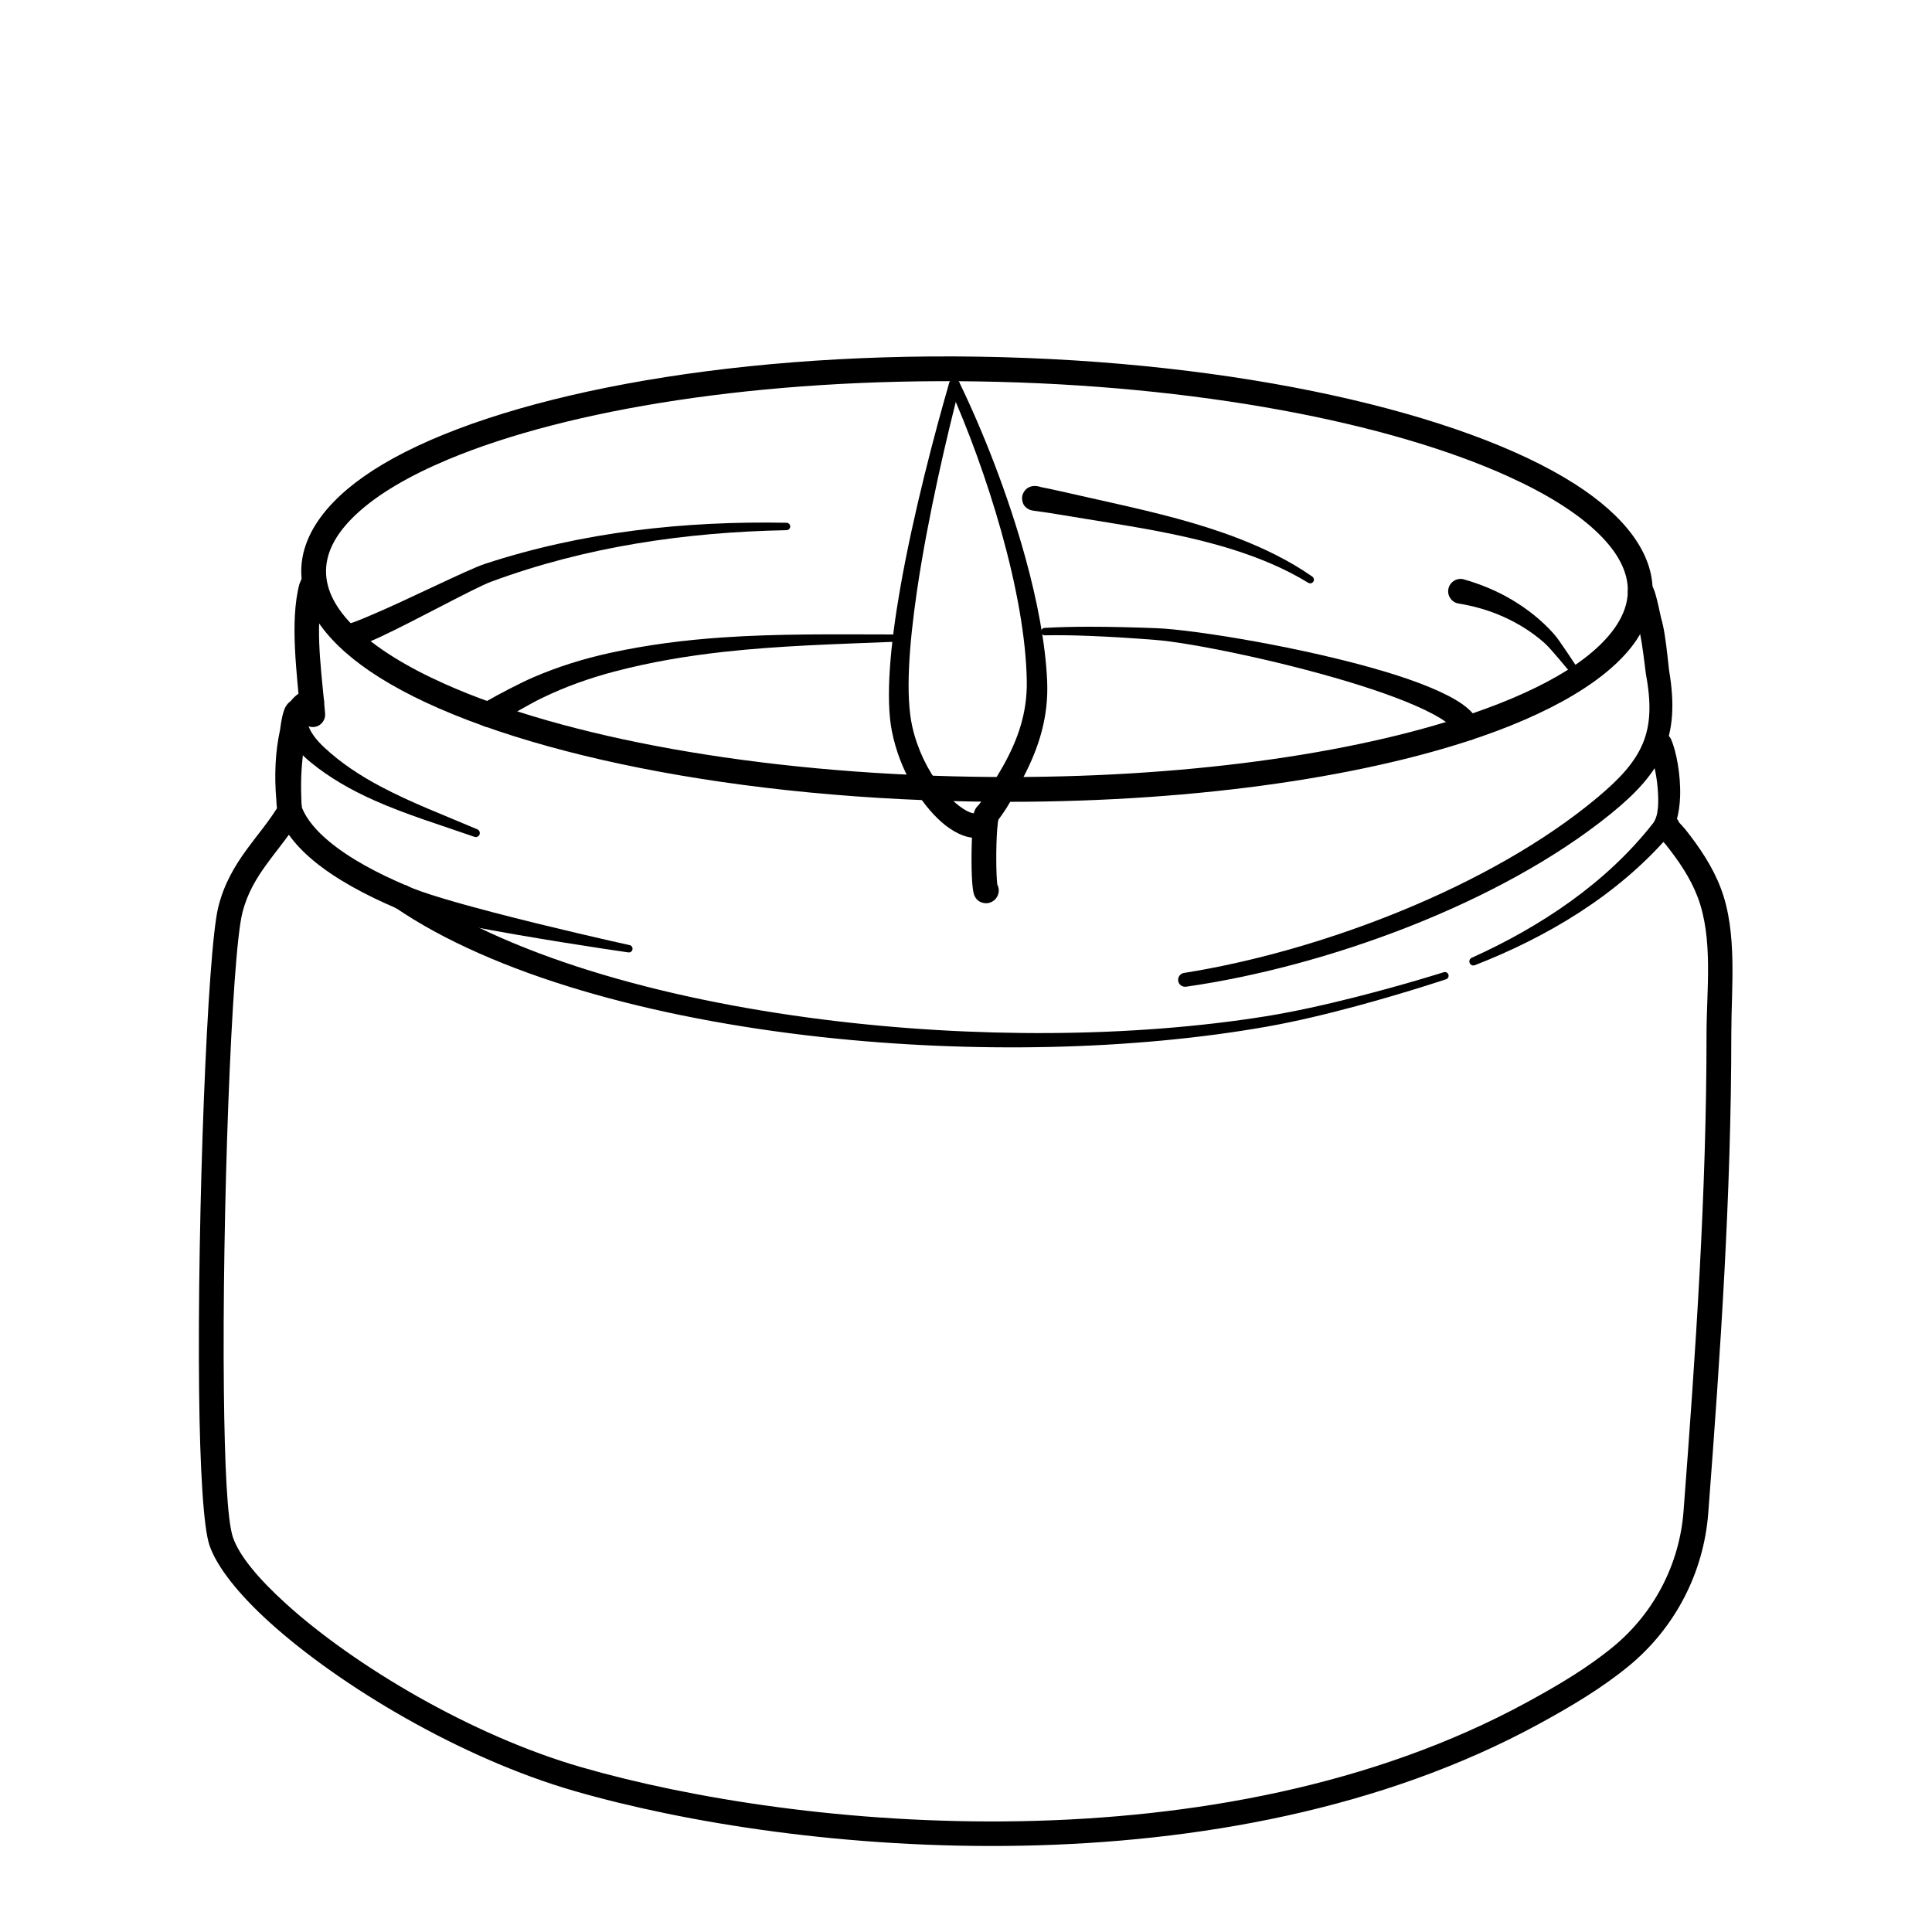
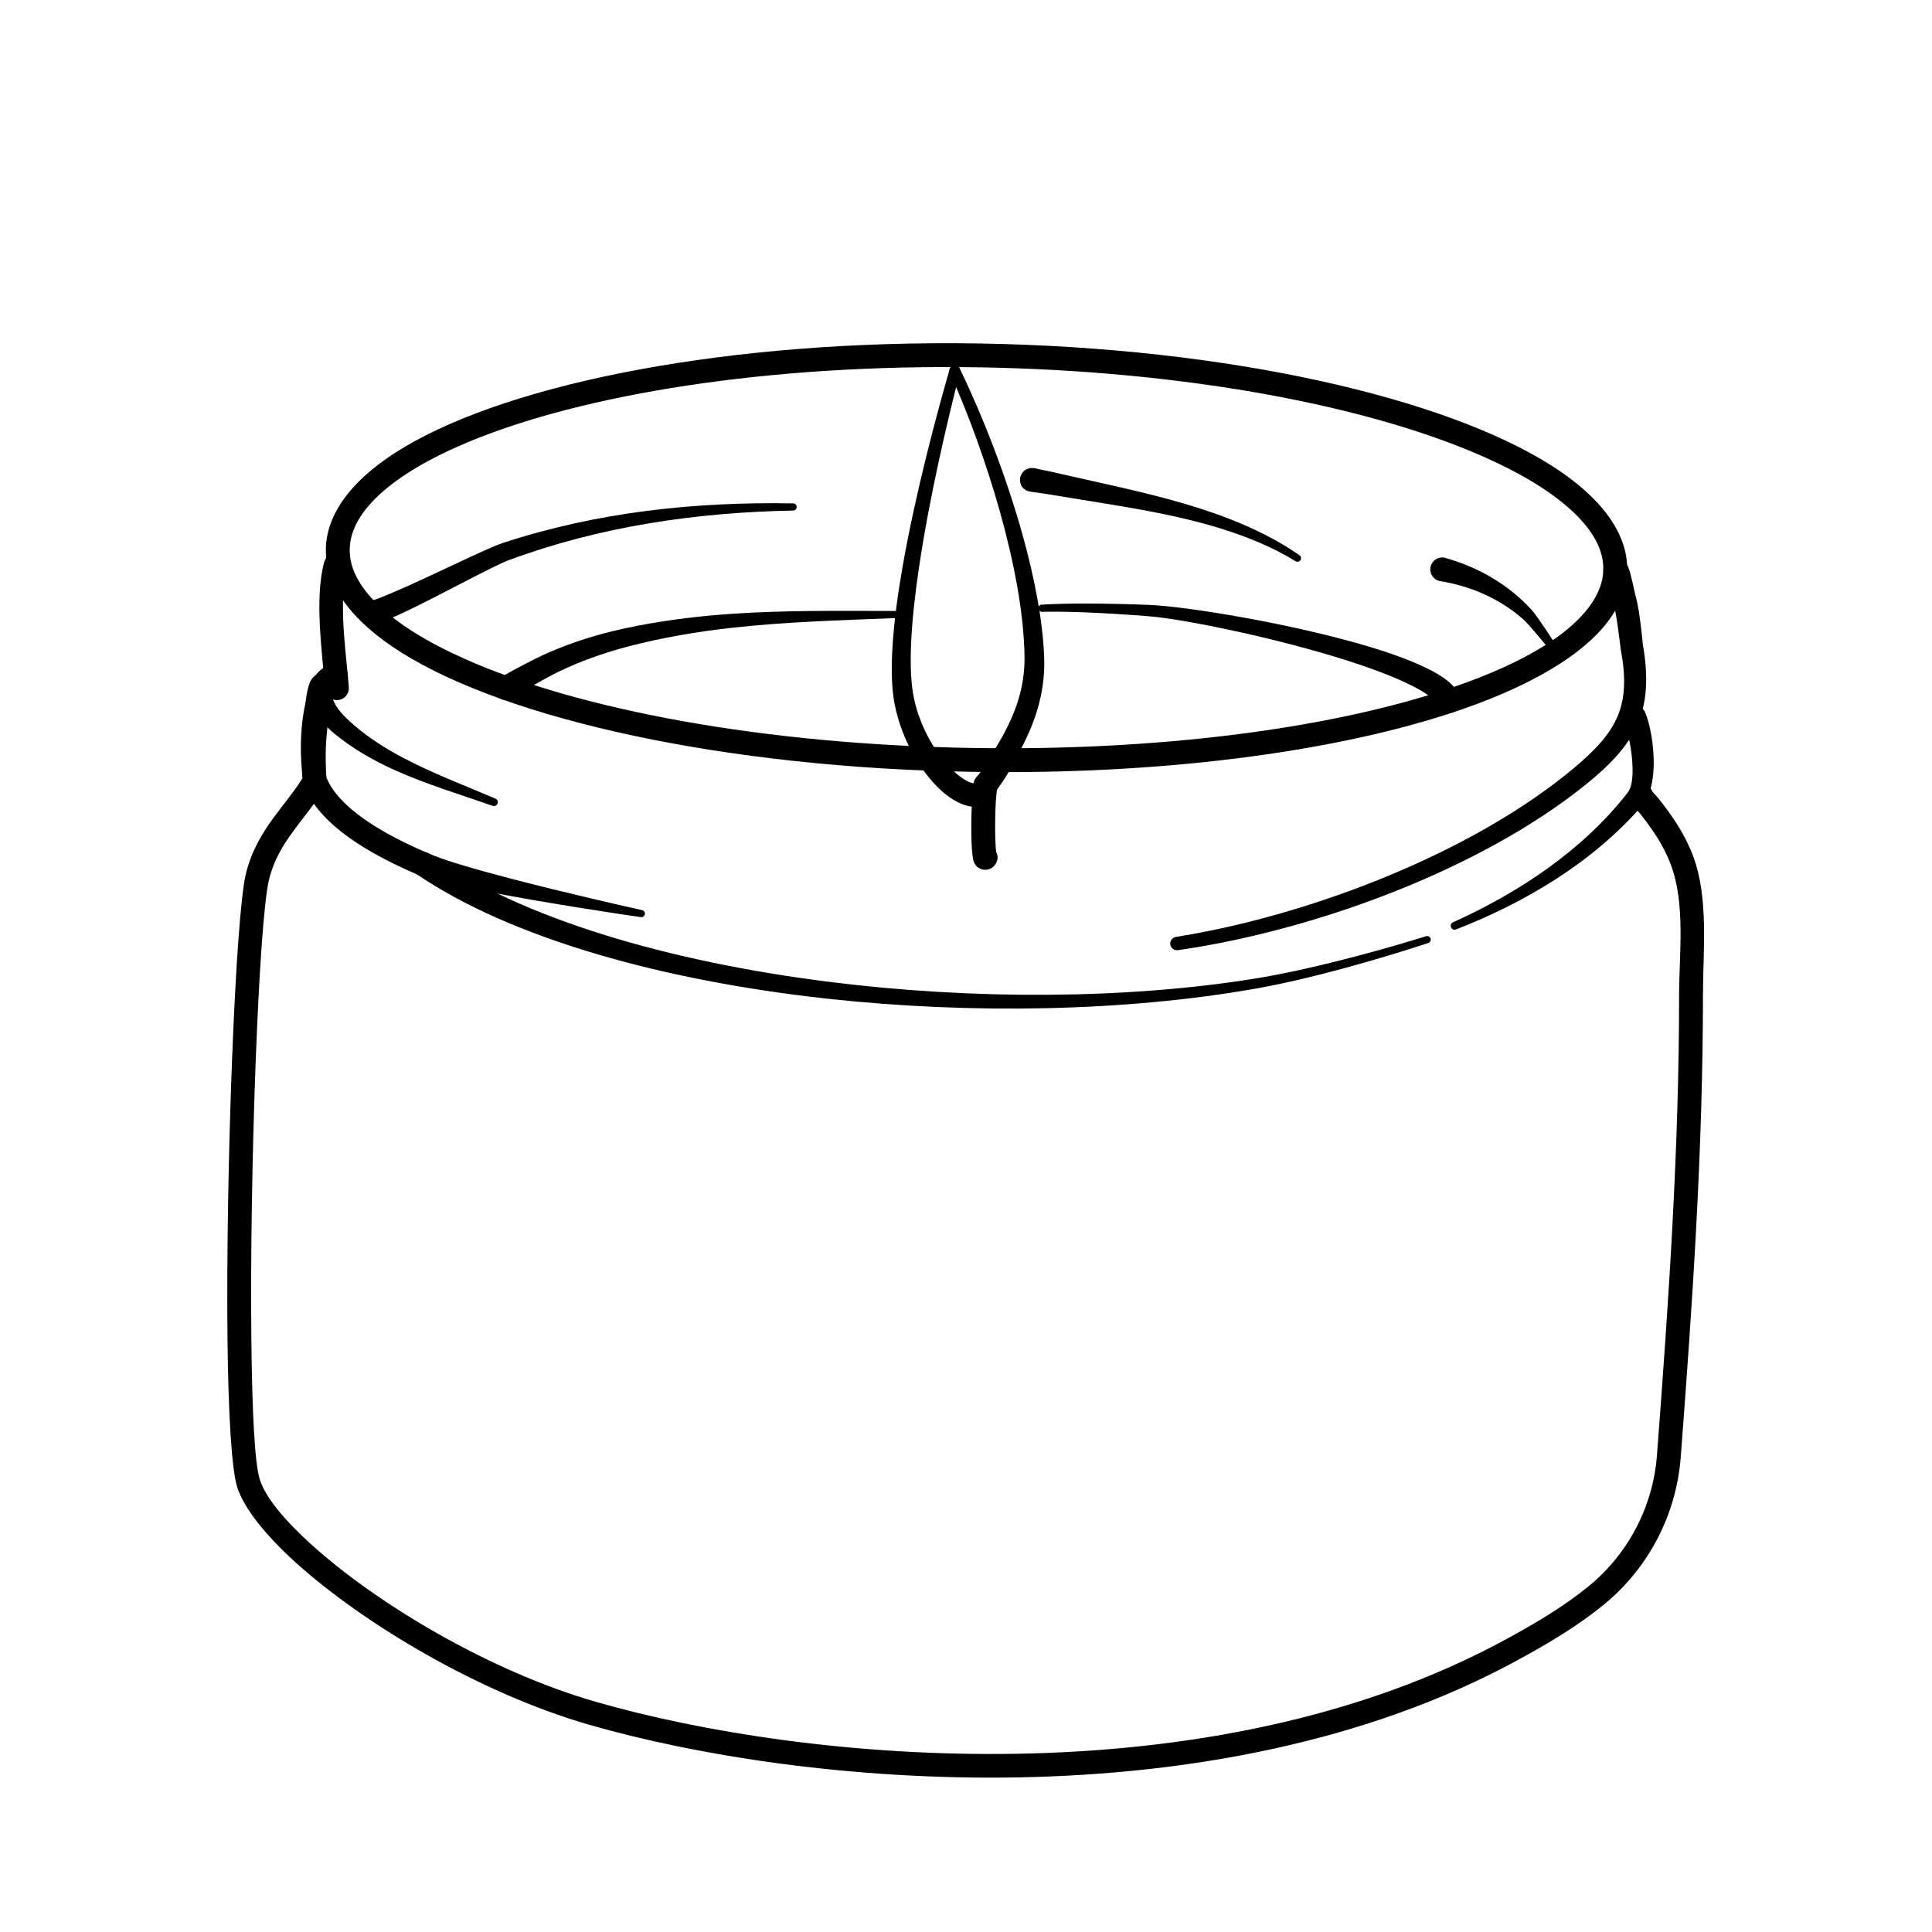
- <svg xmlns="http://www.w3.org/2000/svg" width="3000" height="3001" viewBox="1000 150 1000 2600">
+ <svg xmlns="http://www.w3.org/2000/svg" width="3000" height="3001" viewBox="1000 150 1000 2700">
  <path fill-rule="evenodd" fill="rgb(0%, 0%, 0%)" fill-opacity="1" d="M 1518.352 630 C 1169.621 624.379 866.723 684.859 715.43 774.871 C 644.992 816.762 606.676 866.141 605.855 917.109 C 605.031 968.129 641.93 1018.32 711.285 1061.852 C 860.094 1155.23 1161.699 1223.051 1510.371 1228.672 C 1771.66 1232.871 2007.641 1201.48 2173.012 1148.219 C 2287 1111.512 2367.91 1063.602 2403.102 1010.77 C 2416.879 990.09 2424.09 968.52 2424.449 946.391 C 2425.27 895.422 2388.262 844.809 2318.75 800.66 C 2169.461 705.828 1867.051 635.609 1518.352 630 Z M 1517.809 663.328 C 1810.66 668.051 2070.34 718.461 2230.66 791.359 C 2282.52 814.941 2323.77 840.738 2351.828 868.25 C 2377.191 893.121 2391.539 918.98 2391.109 945.859 C 2390.852 961.852 2385.309 977.328 2375.352 992.281 C 2343.02 1040.809 2267.5 1082.762 2162.789 1116.48 C 2000.109 1168.879 1767.941 1199.469 1510.91 1195.328 C 1218.031 1190.609 958.875 1141.93 798.988 1070.398 C 747.309 1047.281 706.215 1021.898 678.266 994.699 C 653.023 970.141 638.762 944.488 639.195 917.641 C 639.629 890.762 654.672 865.352 680.648 841.301 C 709.367 814.711 751.133 790.25 803.395 768.359 C 965.016 700.648 1224.988 658.621 1517.809 663.328 " />
  <path fill-rule="evenodd" fill="rgb(0%, 0%, 0%)" fill-opacity="1" d="M 2395.898 957.82 C 2397.77 965.078 2404.199 990 2404.859 992.012 C 2406.77 997.879 2408.461 1006.898 2409.941 1016.219 C 2412.891 1034.82 2414.922 1054.531 2415.43 1057.289 C 2422.75 1096.191 2421.809 1125.109 2411.301 1150.359 C 2400.469 1176.379 2379.922 1198.352 2349.91 1223.449 C 2278.129 1283.5 2185.219 1335.059 2087.391 1375.289 C 1989.09 1415.719 1885.852 1444.73 1793.859 1459.32 C 1788.75 1460.09 1785.219 1464.871 1785.988 1469.98 C 1786.762 1475.09 1791.539 1478.621 1796.648 1477.852 C 1890.328 1464.48 1995.68 1436.648 2096.18 1397.141 C 2197.219 1357.41 2293.309 1305.82 2367.941 1245.352 C 2402.77 1217.121 2426.012 1191.711 2438.879 1162.102 C 2451.84 1132.301 2454.488 1098.031 2446.531 1051.691 C 2446 1048.629 2443.949 1024.441 2440.75 1004.398 C 2439.371 995.719 2437.73 987.762 2435.98 982.121 C 2435.172 979.512 2429.922 951.648 2425.711 942.141 C 2418.609 926.109 2404.789 928.359 2398.879 932.031 C 2391.102 936.941 2388.77 947.238 2393.68 955.02 C 2394.328 956.051 2395.07 956.988 2395.898 957.82 Z M 2406.641 962.75 C 2410.09 963.172 2413.441 962.301 2416.68 960.219 C 2413.57 962.191 2410.059 962.988 2406.641 962.75 " />
  <path fill-rule="evenodd" fill="rgb(0%, 0%, 0%)" fill-opacity="1" d="M 632.48 959.48 C 634.492 958.262 636.27 956.578 637.656 954.488 C 641.285 949.012 641.254 942.16 638.137 936.84 C 637.215 934.07 635.539 929.391 634.395 927.922 C 631.16 923.77 627.055 921.738 622.578 921.199 C 617.277 920.57 612.168 922.09 608 926.602 C 605.984 928.789 603.328 936.148 603.328 936.148 C 603.328 936.148 603.445 935.66 603.484 935.5 C 589.809 986.672 600.602 1059.648 604.707 1113.039 C 605.414 1122.211 613.434 1129.09 622.609 1128.379 C 631.785 1127.68 638.66 1119.66 637.953 1110.48 C 634.5 1065.59 625.109 1005.922 632.48 959.48 " />
  <path fill-rule="evenodd" fill="rgb(0%, 0%, 0%)" fill-opacity="1" d="M 620.055 1111.211 C 628.332 1111.121 635.449 1104.871 636.414 1096.43 C 637.457 1087.289 630.883 1079.02 621.738 1077.98 C 617.277 1077.621 611.297 1078.309 605.344 1081.602 C 594.676 1087.488 582.316 1100.891 583.711 1121.09 C 584.691 1135.352 592.562 1154.77 618.945 1176.238 C 644.586 1197.109 673.176 1213.301 703.395 1226.809 C 747.031 1246.328 793.773 1260.391 838.77 1276.121 C 841.559 1277.199 844.695 1275.82 845.777 1273.031 C 846.859 1270.25 845.477 1267.109 842.691 1266.031 C 799.355 1247.48 754.168 1230.512 712.43 1208.32 C 685.078 1193.781 659.355 1176.949 636.742 1155.828 C 626.93 1146.672 620.805 1138.449 617.312 1131.211 C 615.496 1127.441 614.707 1124.012 614.527 1120.969 C 614.242 1116.16 618.625 1112.32 620.055 1111.211 " />
  <path fill-rule="evenodd" fill="rgb(0%, 0%, 0%)" fill-opacity="1" d="M 577.312 1132.27 C 570.902 1161.422 569.414 1193.16 572.344 1227.398 C 572.527 1231.309 572.805 1234.801 573.145 1237.762 C 560.645 1257.602 545.812 1274.789 532.316 1293.359 C 516.211 1315.52 501.918 1339.488 494.18 1370.68 C 479.363 1430.41 465.797 1786.949 468.387 2022.508 C 469.516 2125.402 474.16 2205.613 482.363 2229.684 C 492.082 2258.199 520.824 2294.82 563.297 2333.277 C 657.645 2418.699 820.199 2515.988 973.219 2560.176 C 1272.129 2646.492 1848.34 2700.305 2270.82 2470.363 C 2315.461 2446.066 2356.629 2421.484 2392.66 2391.801 C 2454.719 2340.648 2493.25 2266.402 2499.32 2186.203 C 2515.66 1971.422 2530.352 1757.391 2530.352 1541.328 C 2530.352 1478.941 2538.898 1405.148 2516.27 1345.469 C 2505.148 1316.16 2487.82 1290.559 2468.488 1266.141 C 2466.91 1264.141 2462.352 1259.262 2460.141 1256.91 C 2459.41 1254.949 2458.289 1253.102 2456.789 1251.461 C 2450.559 1244.699 2440 1244.262 2433.23 1250.5 C 2429.262 1254.16 2426.84 1259.172 2427.891 1265.949 C 2428.23 1268.16 2429.281 1271.531 2431.871 1275.121 C 2434.289 1278.469 2440 1283.859 2442.34 1286.828 C 2459.539 1308.559 2475.199 1331.211 2485.09 1357.301 C 2506.352 1413.34 2497.012 1482.738 2497.012 1541.328 C 2497.012 1756.551 2482.352 1969.73 2466.07 2183.68 C 2466.07 2183.684 2466.07 2183.684 2466.07 2183.688 C 2460.68 2254.828 2426.512 2320.691 2371.449 2366.066 C 2337 2394.453 2297.57 2417.844 2254.879 2441.074 C 1840.629 2666.539 1275.559 2612.777 982.473 2528.141 C 834.359 2485.371 676.996 2391.242 585.676 2308.559 C 548.582 2274.973 522.41 2243.832 513.926 2218.926 C 506.137 2196.074 502.801 2119.844 501.727 2022.141 C 499.172 1789.629 511.914 1437.672 526.543 1378.711 C 533.133 1352.141 545.57 1331.84 559.289 1312.961 C 569.031 1299.551 579.398 1286.809 589.172 1273.359 C 597.719 1285.398 608.719 1296.871 621.602 1307.648 C 652.02 1333.109 693.141 1355 734.762 1372.641 C 743.23 1376.23 753.023 1372.27 756.613 1363.789 C 760.203 1355.32 756.242 1345.531 747.77 1341.941 C 709.285 1325.629 671.129 1305.621 643.004 1282.078 C 626.52 1268.289 613.52 1253.422 606.848 1237.18 L 606.578 1234.859 L 606.113 1230.52 C 605.801 1222.73 605.359 1208.09 605.82 1195.352 C 606.582 1174.191 610.164 1145.43 612.371 1129.289 C 613.855 1123.828 615.562 1118.48 617.488 1113.238 C 620.617 1104.738 616.387 1095.301 607.961 1091.98 C 602.512 1089.828 597.094 1090.18 591.789 1093.52 C 589.539 1094.941 586.875 1097.32 584.703 1101.301 C 583.184 1104.09 581.492 1108.801 580.129 1115.078 C 579.113 1119.762 578.164 1125.629 577.312 1132.27 Z M 2456.41 1274.449 L 2455.828 1275.02 C 2456.031 1274.84 2456.219 1274.648 2456.41 1274.449 Z M 2457.02 1273.809 L 2456.5 1274.359 L 2456.789 1274.059 Z M 2458.891 1271.238 C 2458.359 1272.141 2457.738 1273 2457.02 1273.801 C 2457.73 1273 2458.359 1272.148 2458.891 1271.238 Z M 2459.129 1270.801 L 2459.109 1270.84 L 2459.129 1270.809 L 2459.129 1270.801 " />
  <path fill-rule="evenodd" fill="rgb(0%, 0%, 0%)" fill-opacity="1" d="M 734.762 1372.641 C 752.426 1379.359 787.672 1387.609 828.719 1395.609 C 913.109 1412.07 1022.012 1428.301 1045.84 1431.672 C 1048.539 1432.16 1051.141 1430.359 1051.621 1427.648 C 1052.109 1424.941 1050.309 1422.352 1047.602 1421.859 C 1026.961 1417.352 941.461 1398.031 864.887 1378.039 C 814.457 1364.871 768.113 1351.469 747.77 1341.941 C 739.297 1338.352 729.504 1342.309 725.914 1350.781 C 722.324 1359.262 726.289 1369.051 734.762 1372.641 " />
  <path fill-rule="evenodd" fill="rgb(0%, 0%, 0%)" fill-opacity="1" d="M 2419.191 1159.219 C 2424.469 1169.609 2429.559 1190.09 2431.25 1210.641 C 2432.789 1229.289 2432.641 1248.219 2424.809 1258.199 C 2393.398 1298.25 2355.82 1332.828 2314.629 1362.578 C 2272.82 1392.762 2227.449 1417.98 2181.141 1438.891 C 2178.391 1440.051 2177.09 1443.219 2178.25 1445.98 C 2179.41 1448.73 2182.578 1450.031 2185.34 1448.871 C 2233.609 1430.059 2281.141 1406.75 2325.328 1378.25 C 2369.852 1349.531 2410.809 1315.488 2445.719 1275.5 C 2455.719 1264.039 2460.691 1243.828 2461.449 1221.77 C 2462.449 1192.539 2456.121 1160.25 2449.289 1144.879 C 2445.328 1136.578 2435.371 1133.039 2427.07 1137 C 2418.762 1140.961 2415.23 1150.922 2419.191 1159.219 " />
  <path fill-rule="evenodd" fill="rgb(0%, 0%, 0%)" fill-opacity="1" d="M 1542.512 1340.359 C 1542.199 1337.148 1541.762 1331.852 1541.57 1326.859 C 1540.68 1303.559 1541.109 1266.449 1544.449 1249.762 C 1546.25 1240.738 1540.391 1231.949 1531.371 1230.141 C 1522.352 1228.34 1513.559 1234.199 1511.75 1243.219 C 1508.078 1261.602 1507.27 1302.461 1508.25 1328.129 C 1508.738 1341.25 1510.121 1350.988 1511.199 1353.898 C 1514.301 1362.328 1520.5 1364.441 1523.82 1365.148 C 1527.531 1365.949 1531.301 1365.609 1535.078 1363.68 C 1537.328 1362.531 1540.691 1360.359 1543.02 1355.27 C 1545.289 1350.309 1544.922 1344.809 1542.512 1340.359 Z M 1514.281 1338.672 L 1513.941 1339.16 C 1513.789 1339.398 1513.641 1339.641 1513.488 1339.879 L 1513.09 1340.609 C 1513.461 1339.891 1513.859 1339.25 1514.281 1338.672 " />
  <path fill-rule="evenodd" fill="rgb(0%, 0%, 0%)" fill-opacity="1" d="M 1512.391 1244.512 C 1511.719 1244.539 1510.449 1244.551 1509.609 1244.371 C 1506.711 1243.738 1503.559 1242.441 1500.262 1240.578 C 1488.879 1234.191 1476.219 1222.398 1464.512 1206.781 C 1448.988 1186.102 1435.172 1158.941 1428.191 1128.09 C 1418.738 1086.32 1423.75 1018.211 1434.41 945.48 C 1449.398 843.238 1475.871 732.141 1492.031 670.02 C 1493.121 666.039 1490.781 661.922 1486.801 660.82 C 1482.82 659.73 1478.699 662.07 1477.609 666.051 C 1459.59 728.16 1429.82 839.301 1411.852 941.852 C 1398.488 1018.078 1391.961 1089.66 1400.68 1133.91 C 1411.191 1187.27 1439.789 1231.5 1466.629 1255.539 C 1482.559 1269.809 1498.648 1276.949 1510.961 1277.488 C 1522.922 1278.012 1532.68 1273.32 1539.621 1263.75 C 1544.922 1256.23 1543.121 1245.82 1535.59 1240.52 C 1528.078 1235.23 1517.691 1237.02 1512.391 1244.512 Z M 1512.398 1244.512 C 1512.66 1244.512 1512.828 1244.488 1512.828 1244.488 C 1512.828 1244.488 1512.531 1244.422 1512.398 1244.512 " />
  <path fill-rule="evenodd" fill="rgb(0%, 0%, 0%)" fill-opacity="1" d="M 1516.781 1234.25 C 1515.859 1235.102 1515.031 1236.059 1514.289 1237.141 C 1513.48 1238.379 1513.012 1239.148 1512.809 1239.52 C 1511.512 1241.93 1511.129 1243.621 1510.988 1244.371 C 1509.852 1250.238 1511.609 1254.109 1513 1256.359 C 1515.219 1259.922 1518.191 1262.391 1522.051 1263.602 C 1524.77 1264.461 1530.129 1265.98 1536.43 1261.711 C 1536.82 1261.449 1538.801 1260.211 1541.031 1257.289 C 1543.59 1253.949 1552.199 1241.84 1555.352 1236.719 C 1558.648 1231.359 1561.781 1225.898 1564.801 1220.379 C 1569.191 1212.371 1573.359 1204.238 1577.578 1196.141 C 1588.34 1175.512 1596.828 1155.102 1602.371 1133.961 C 1607.969 1112.559 1610.672 1090.441 1609.641 1066.672 C 1607.461 1016.5 1596.398 958.641 1580.23 900.078 C 1557.039 816.09 1523.512 730.68 1491.59 664.871 C 1489.852 661.129 1485.391 659.512 1481.66 661.262 C 1477.922 663 1476.301 667.461 1478.039 671.191 C 1502.871 726.539 1528.422 795.57 1548.059 865.77 C 1567.73 936.121 1581.441 1007.609 1582.238 1067.449 C 1582.52 1088.27 1579.59 1107.539 1574.121 1126.109 C 1568.578 1144.961 1560.34 1163.051 1550.121 1181.301 L 1527.871 1219.238 C 1525.781 1222.422 1519.84 1230.25 1516.781 1234.25 " />
  <path fill-rule="evenodd" fill="rgb(0%, 0%, 0%)" fill-opacity="1" d="M 731.738 1370.969 C 863.949 1461.43 1077.238 1520.578 1306.352 1545.641 C 1509.191 1567.828 1724.352 1563.551 1905.602 1531.551 C 1945.27 1524.551 1988.461 1514.051 2027.18 1503.57 C 2093.371 1485.672 2146.48 1467.852 2146.48 1467.852 C 2149.09 1467 2150.52 1464.18 2149.672 1461.57 C 2148.809 1458.949 2146 1457.52 2143.379 1458.379 C 2143.379 1458.379 2090.27 1475.238 2024.148 1491.988 C 1985.629 1501.738 1942.691 1511.461 1903.281 1517.762 C 1723.121 1546.57 1509.801 1547.379 1309.109 1522.141 C 1085.93 1494.07 878.387 1433.969 750.789 1343.609 C 743.238 1338.352 732.84 1340.211 727.582 1347.77 C 722.324 1355.32 724.188 1365.719 731.738 1370.969 " />
  <path fill-rule="evenodd" fill="rgb(0%, 0%, 0%)" fill-opacity="1" d="M 870.492 1123.27 C 871.195 1122.77 872.098 1122.148 872.926 1121.609 C 885.16 1113.691 913.93 1097.031 930.133 1089.199 C 945.645 1081.711 961.477 1075.059 977.613 1069.199 C 993.836 1063.32 1010.32 1058.199 1027.059 1053.789 C 1076.371 1040.82 1125.391 1032.648 1174.57 1027.219 C 1249.371 1018.949 1324.398 1016.898 1401.09 1013.801 C 1403.84 1013.738 1406.031 1011.469 1405.98 1008.719 C 1405.922 1005.969 1403.641 1003.781 1400.891 1003.828 C 1323.738 1003.738 1248.301 1002.66 1172.828 1007.84 C 1122.371 1011.301 1071.949 1017.578 1021.02 1028.73 C 1003.32 1032.609 985.844 1037.25 968.617 1042.699 C 951.309 1048.172 934.289 1054.512 917.57 1061.738 C 900.062 1069.309 868.855 1085.672 855.547 1093.531 C 851.488 1095.922 848.742 1097.898 847.574 1098.898 C 840.18 1105.191 841.43 1112.43 841.816 1114.859 C 842.621 1119.871 845.418 1123.93 850.617 1126.75 C 857.422 1130.262 865.531 1128.629 870.492 1123.27 Z M 874.164 1106.941 C 874.539 1108.129 874.781 1109.359 874.879 1110.609 C 874.789 1109.289 874.535 1108.07 874.164 1106.941 Z M 871.938 1102.398 C 870.535 1100.301 868.621 1098.449 865.914 1097.121 C 868.406 1098.41 870.441 1100.238 871.938 1102.398 " />
  <path fill-rule="evenodd" fill="rgb(0%, 0%, 0%)" fill-opacity="1" d="M 2191.379 1124.109 C 2187.98 1115.301 2180.191 1105.801 2167.551 1097.07 C 2145.949 1082.16 2108.859 1067.289 2064.852 1054.039 C 1957.559 1021.738 1808.68 997.371 1756.398 995.371 C 1727.898 994.289 1696.461 993.422 1666.371 993.441 C 1645.129 993.449 1624.59 993.898 1606.199 995.02 C 1603.461 995.141 1601.32 997.461 1601.43 1000.211 C 1601.539 1002.961 1603.871 1005.102 1606.621 1004.98 C 1624.828 1004.59 1645.148 1004.949 1666.129 1005.762 C 1696.031 1006.91 1727.219 1009 1755.488 1011.191 C 1800.18 1014.66 1916.238 1037.699 2014.32 1067.289 C 2058.941 1080.75 2099.738 1095.559 2128.102 1110.551 C 2137.879 1115.719 2146.031 1120.898 2152.141 1126.051 C 2156.031 1129.32 2158.949 1132.309 2160.039 1135.488 C 2163.18 1144.141 2172.75 1148.609 2181.391 1145.469 C 2190.039 1142.328 2194.52 1132.762 2191.379 1124.109 " />
  <path fill-rule="evenodd" fill="rgb(0%, 0%, 0%)" fill-opacity="1" d="M 666.836 1023 C 673.805 1022.871 691 1017.039 712.551 1006.961 C 761.477 984.059 838.695 941.262 861.289 932.879 C 924.836 909.32 990.207 892.629 1056.602 881.52 C 1123.352 870.352 1191.059 864.77 1258.898 863.488 C 1261.648 863.488 1263.891 861.262 1263.891 858.512 C 1263.891 855.762 1261.648 853.52 1258.898 853.52 C 1190.371 852.23 1121.82 855.281 1054.012 864.012 C 985.887 872.77 918.602 887.301 852.898 908.871 C 829.738 916.48 749.977 956.672 699.633 977.941 C 683.887 984.602 671.859 989.75 666.852 989.648 C 657.648 989.648 650.176 997.121 650.172 1006.32 C 650.164 1015.52 657.633 1022.988 666.836 1023 " />
  <path fill-rule="evenodd" fill="rgb(0%, 0%, 0%)" fill-opacity="1" d="M 1600.762 805.398 C 1599.5 804.891 1598.16 804.531 1596.75 804.34 C 1595.41 804.199 1594.59 804.109 1594.211 804.09 C 1592.449 803.98 1591.371 804.039 1590.93 804.102 C 1584.219 804.961 1581.148 808.309 1579.922 809.84 C 1576.781 813.75 1575.461 817.859 1576.012 822.219 C 1576.391 825.25 1577.148 831.09 1584.07 834.922 C 1584.719 835.281 1585.738 835.93 1587.301 836.398 C 1587.59 836.488 1588.859 836.898 1590.961 837.219 C 1595.922 837.961 1613.41 840.238 1620.43 841.57 L 1698.121 854.262 C 1750.859 862.859 1807.078 872.922 1860.328 889.82 C 1895.879 901.102 1930.051 915.328 1960.93 934.23 C 1963.23 935.738 1966.32 935.09 1967.828 932.789 C 1969.328 930.48 1968.691 927.391 1966.379 925.891 C 1935.852 904.59 1901.641 887.871 1865.84 874.109 C 1812.75 853.711 1756.262 840.039 1703.191 828.09 L 1627.148 810.969 C 1621.25 809.488 1608.141 806.891 1600.762 805.398 " />
  <path fill-rule="evenodd" fill="rgb(0%, 0%, 0%)" fill-opacity="1" d="M 2328.609 1056.012 C 2328.199 1055.5 2326.961 1053.941 2325.98 1052.57 C 2317.672 1041 2300.121 1012.609 2291.039 1002.512 C 2275.059 984.73 2256.32 969.859 2235.789 957.57 C 2215.238 945.27 2192.891 936.031 2169.57 929.461 C 2160.578 927.48 2151.68 933.172 2149.699 942.148 C 2147.719 951.141 2153.398 960.039 2162.391 962.02 C 2183.738 965.461 2204.5 971.359 2223.98 980.16 C 2243.828 989.129 2262.309 1000.629 2278.621 1015.039 C 2288.461 1023.73 2308.371 1049.141 2317.641 1059.328 C 2320.109 1062.051 2322 1063.879 2323.02 1064.5 C 2326.25 1066.441 2328.602 1065.379 2329.738 1064.27 C 2331.809 1062.461 2332.031 1059.309 2330.219 1057.23 C 2329.762 1056.699 2329.211 1056.289 2328.609 1056.012 Z M 2325.719 1055.59 L 2325.379 1055.648 C 2325.219 1055.691 2325.07 1055.73 2324.91 1055.77 L 2324.461 1055.949 C 2324.84 1055.762 2325.262 1055.629 2325.719 1055.59 " />
</svg>
